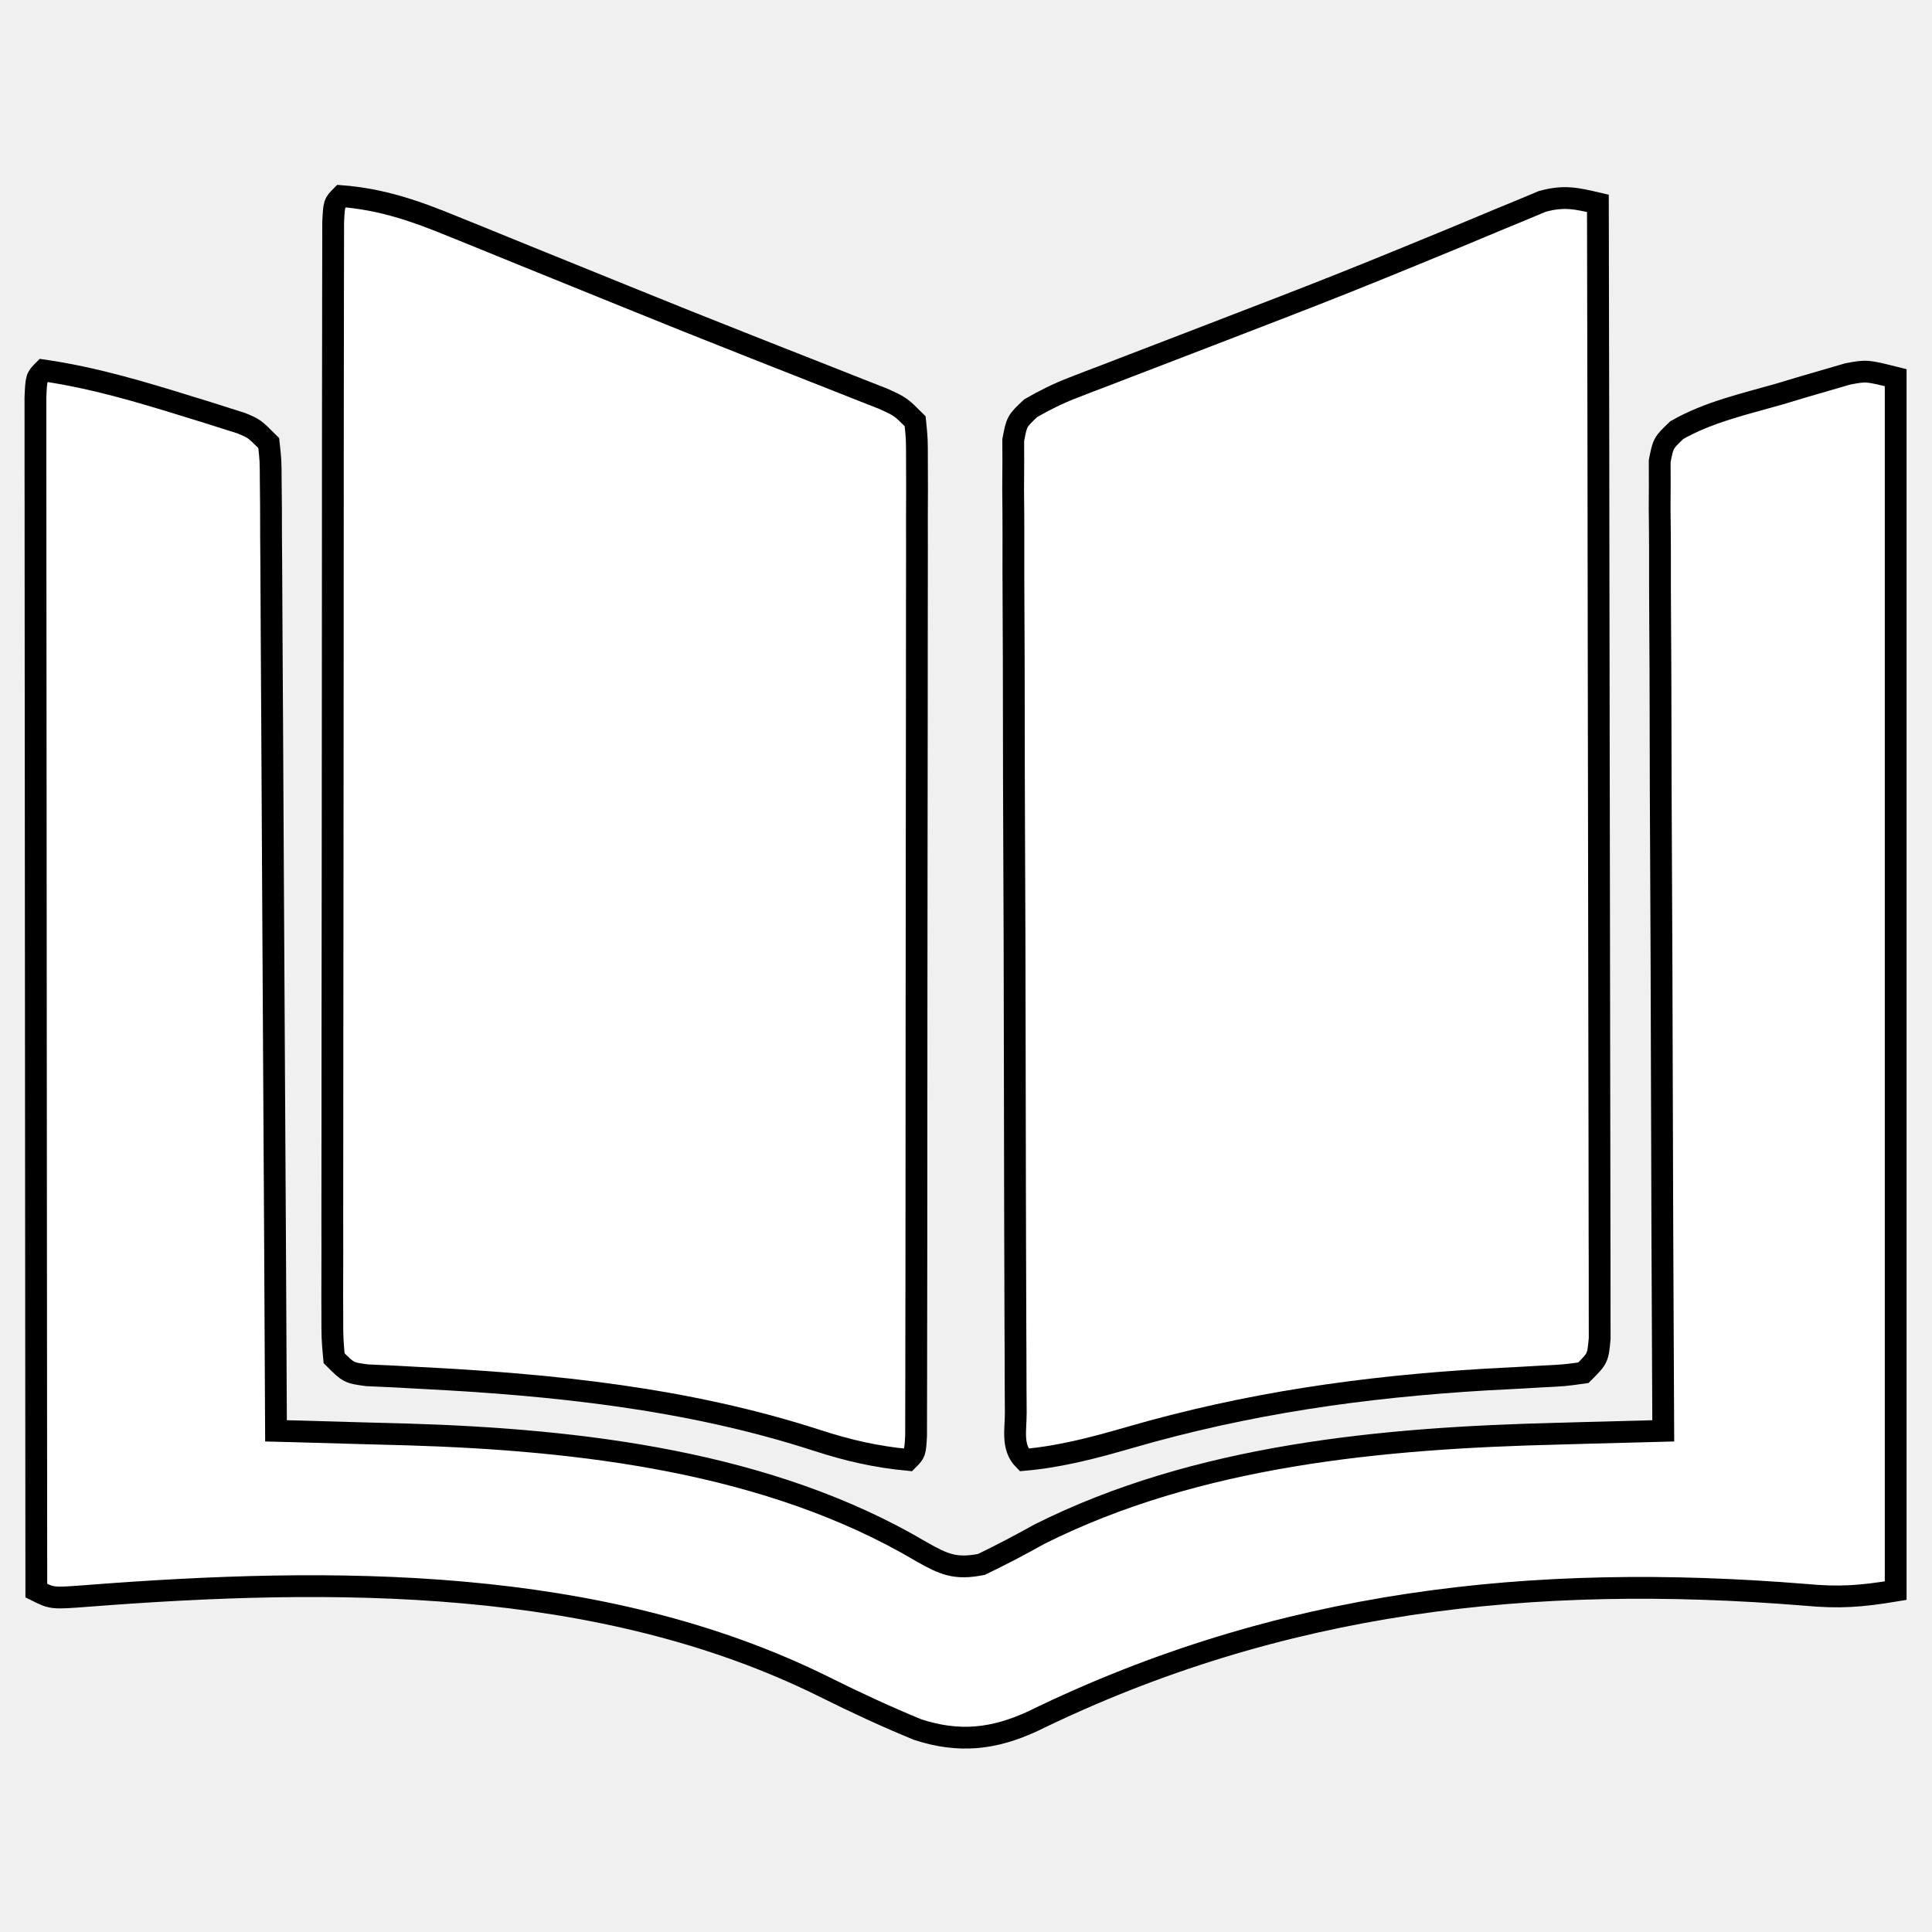
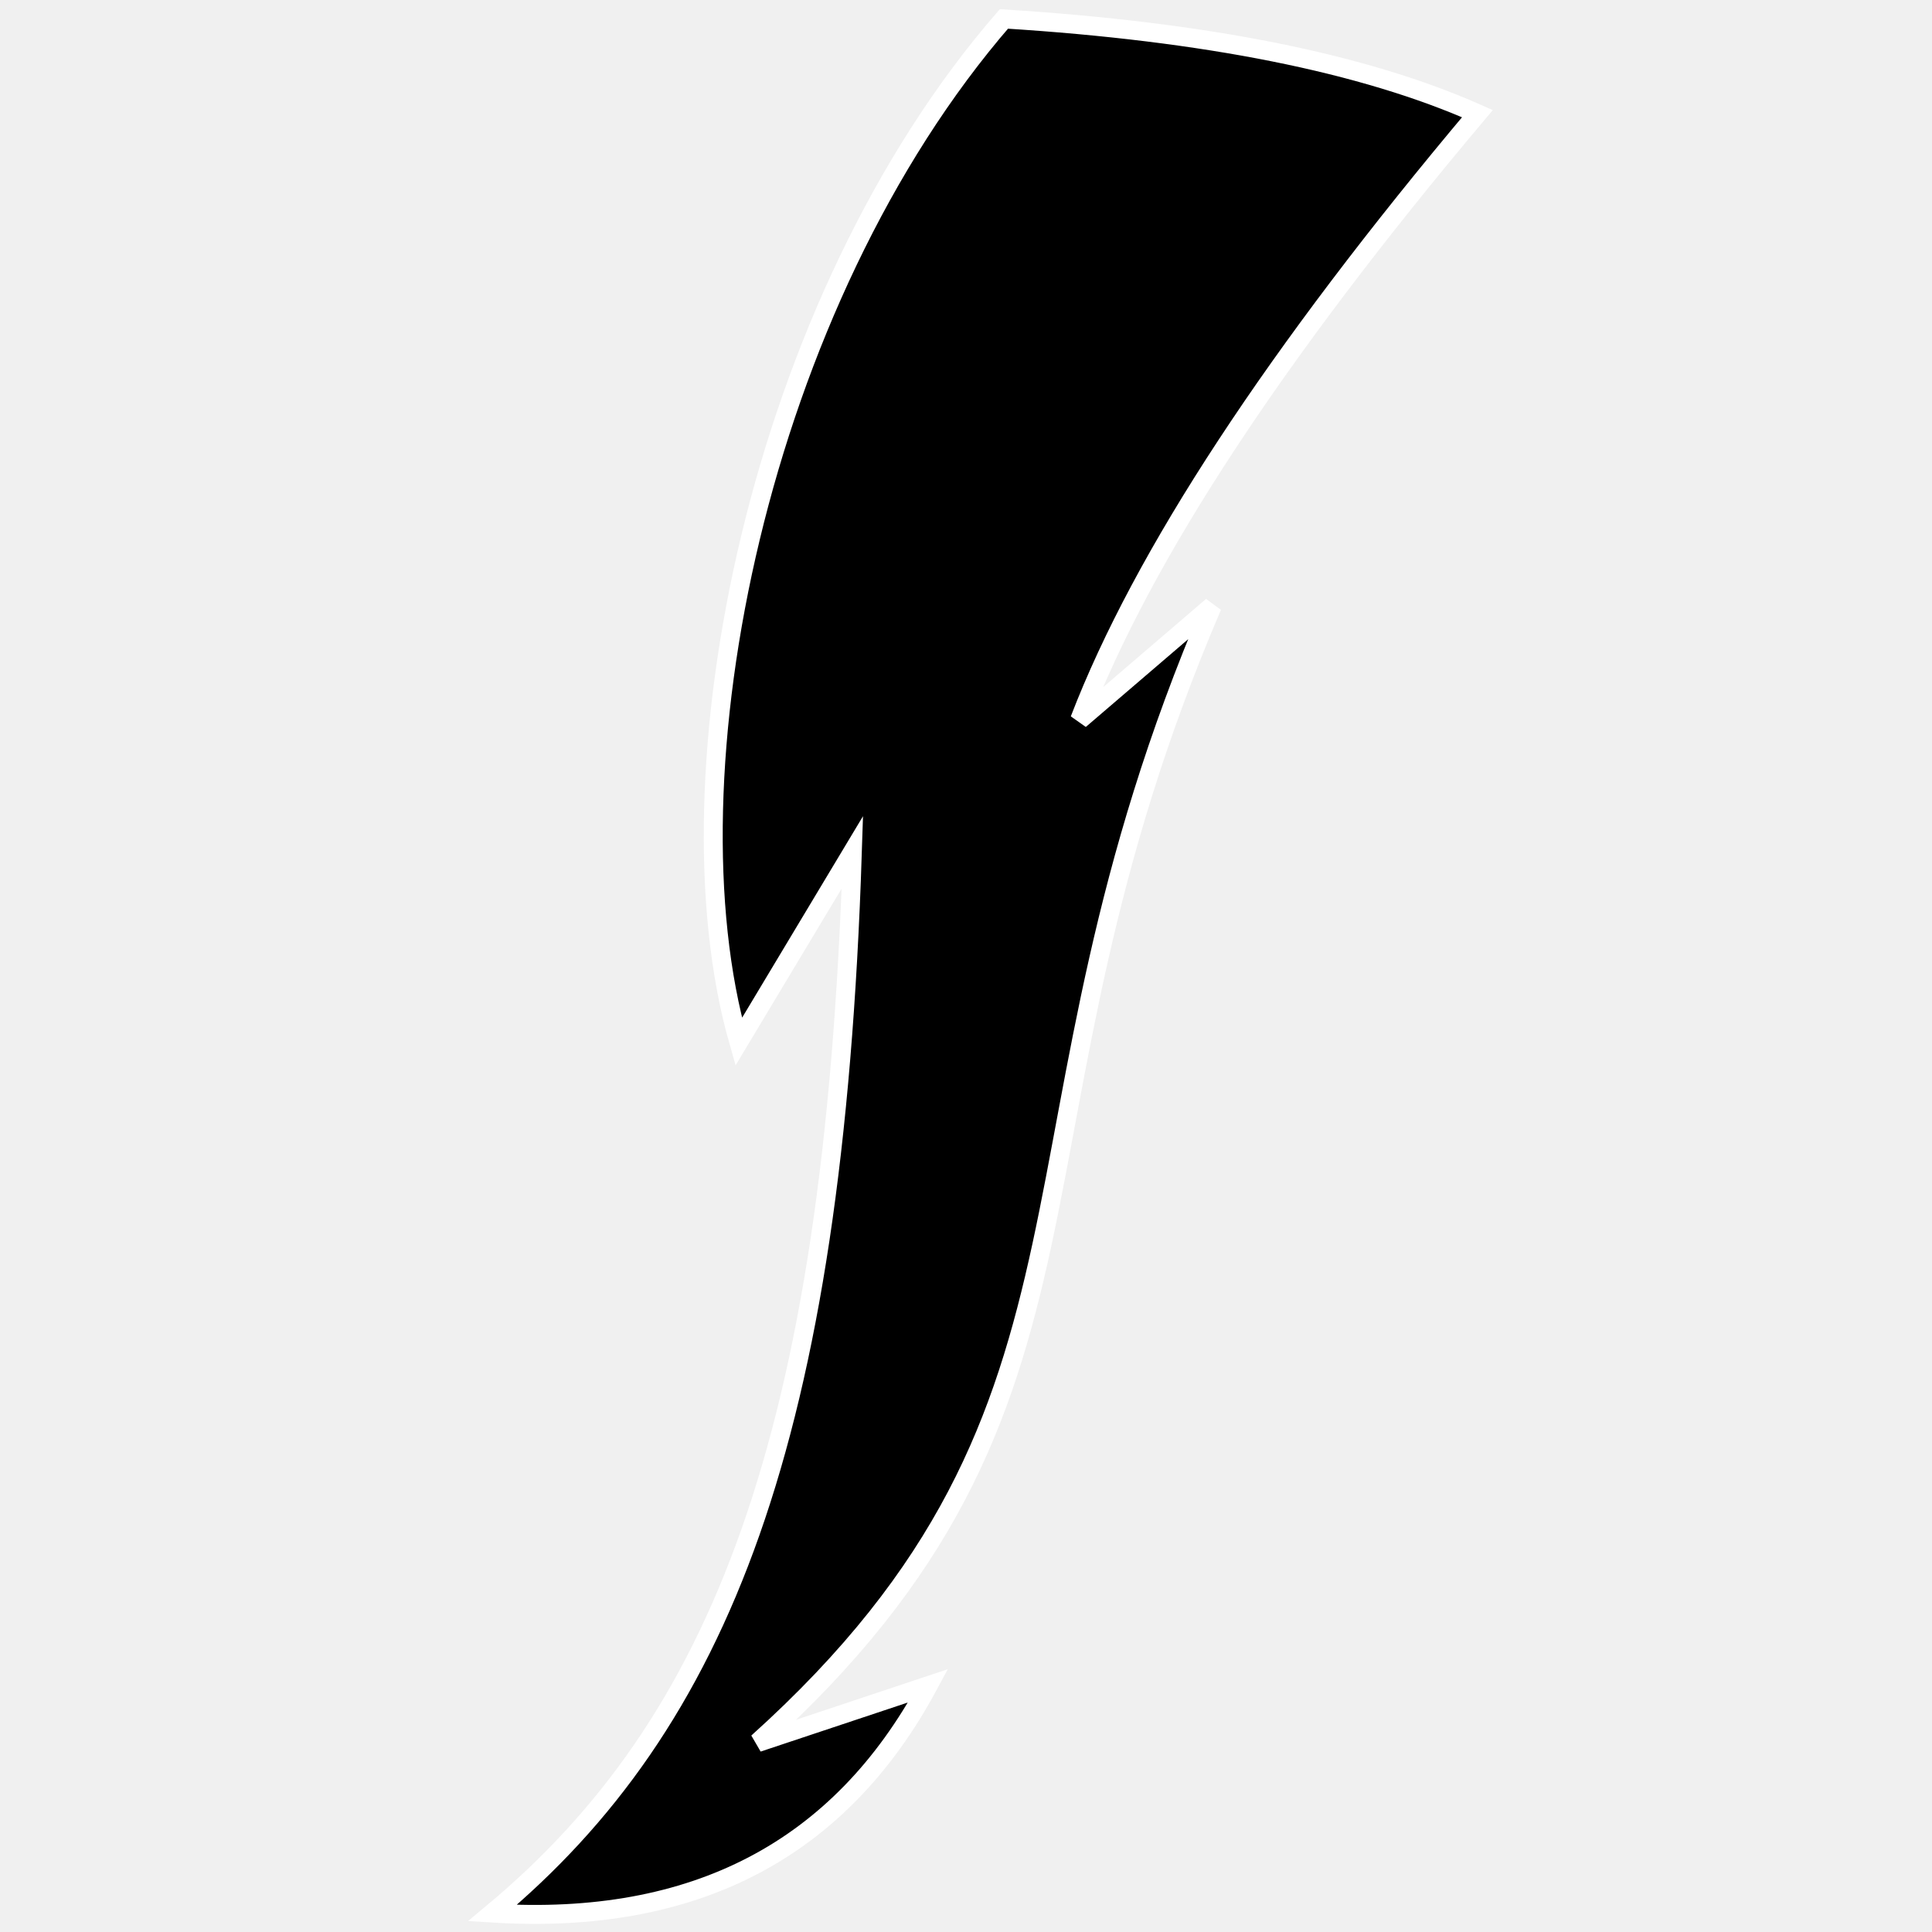
- <svg xmlns="http://www.w3.org/2000/svg" version="1.1" viewBox="-5 0 266 256" width="512" height="512" preserveAspectRatio="xMidYMid meet" fill="white" stroke="black" stroke-width="3px">
-   <path d="M0 0 C6.869 0.997 13.387 2.944 20 5 C20.849 5.261 21.699 5.522 22.574 5.791 C23.374 6.046 24.175 6.3 25 6.562 C25.722 6.791 26.444 7.019 27.188 7.254 C29 8 29 8 31 10 C31.262 12.37 31.262 12.37 31.278 15.404 C31.29 16.551 31.301 17.698 31.312 18.88 C31.314 20.144 31.317 21.409 31.319 22.711 C31.328 24.052 31.338 25.392 31.349 26.732 C31.377 30.376 31.392 34.021 31.405 37.665 C31.42 41.472 31.447 45.278 31.473 49.084 C31.52 56.295 31.556 63.505 31.589 70.716 C31.628 78.924 31.677 87.132 31.727 95.34 C31.831 112.226 31.92 129.113 32 146 C32.835 146.021 33.67 146.043 34.531 146.065 C37.702 146.15 40.874 146.24 44.045 146.335 C46.063 146.393 48.082 146.445 50.1 146.496 C73.928 147.219 99.973 150.263 120.854 162.636 C123.981 164.41 125.54 165.09 129.125 164.391 C131.824 163.085 134.448 161.717 137.062 160.25 C158.826 149.315 184.383 146.984 208.383 146.395 C209.812 146.355 211.241 146.314 212.67 146.273 C216.113 146.175 219.557 146.085 223 146 C222.996 145.302 222.993 144.604 222.989 143.884 C222.901 126.909 222.834 109.934 222.793 92.959 C222.772 84.75 222.744 76.541 222.698 68.332 C222.658 61.178 222.633 54.025 222.624 46.871 C222.618 43.082 222.606 39.293 222.577 35.504 C222.55 31.939 222.542 28.375 222.548 24.81 C222.546 22.875 222.524 20.939 222.502 19.004 C222.508 17.856 222.513 16.707 222.519 15.524 C222.515 14.524 222.512 13.524 222.508 12.493 C223 10 223 10 224.868 8.217 C229.246 5.718 234.181 4.631 239 3.25 C240.093 2.921 241.186 2.593 242.312 2.254 C243.364 1.948 244.416 1.643 245.5 1.328 C246.459 1.049 247.418 0.769 248.406 0.481 C251 0 251 0 255 1 C255 56.11 255 111.22 255 168 C250.222 168.796 247.231 169.013 242.578 168.578 C204.962 165.521 170.296 169.346 136.242 185.956 C130.82 188.48 126.008 188.984 120.336 187.129 C115.992 185.343 111.765 183.382 107.562 181.285 C76.617 165.91 39.733 166.11 5.947 168.731 C1.187 169.093 1.187 169.093 -1 168 C-1.023 146.243 -1.041 124.486 -1.052 102.73 C-1.057 92.628 -1.064 82.527 -1.075 72.426 C-1.085 63.625 -1.092 54.824 -1.094 46.023 C-1.095 41.36 -1.098 36.696 -1.106 32.033 C-1.112 27.65 -1.115 23.266 -1.113 18.882 C-1.113 17.268 -1.115 15.655 -1.119 14.041 C-1.124 11.847 -1.123 9.654 -1.12 7.46 C-1.121 6.23 -1.122 4.999 -1.123 3.731 C-1 1 -1 1 0 0 Z " transform="translate(1,46)" />
-   <path d="M0 0 C5.583 0.439 10.23 2.052 15.379 4.176 C16.177 4.497 16.974 4.819 17.796 5.15 C20.388 6.197 22.975 7.254 25.562 8.312 C27.351 9.038 29.141 9.763 30.93 10.487 C33.647 11.586 36.363 12.687 39.078 13.79 C44.786 16.11 50.506 18.4 56.238 20.66 C57.635 21.212 59.032 21.765 60.429 22.317 C62.389 23.092 64.349 23.865 66.311 24.633 C68.092 25.332 69.87 26.037 71.648 26.742 C72.64 27.133 73.632 27.523 74.654 27.925 C77 29 77 29 79 31 C79.249 33.461 79.249 33.461 79.247 36.625 C79.251 37.821 79.256 39.017 79.26 40.249 C79.254 41.568 79.249 42.887 79.243 44.246 C79.244 45.644 79.246 47.042 79.249 48.439 C79.254 52.241 79.246 56.042 79.236 59.844 C79.227 63.815 79.229 67.787 79.229 71.758 C79.228 78.427 79.219 85.096 79.206 91.765 C79.19 99.486 79.185 107.206 79.186 114.927 C79.186 122.343 79.181 129.758 79.173 137.173 C79.169 140.335 79.167 143.496 79.167 146.658 C79.166 150.377 79.16 154.096 79.15 157.814 C79.147 159.183 79.146 160.552 79.146 161.92 C79.147 163.781 79.14 165.642 79.134 167.502 C79.132 168.546 79.13 169.59 79.129 170.665 C79 173 79 173 78 174 C73.666 173.59 69.698 172.685 65.563 171.337 C47.617 165.51 29.026 163.617 10.269 162.683 C9.089 162.62 7.91 162.557 6.695 162.492 C5.118 162.42 5.118 162.42 3.508 162.347 C1 162 1 162 -1 160 C-1.249 157.274 -1.249 157.274 -1.247 153.73 C-1.25 153.08 -1.252 152.429 -1.255 151.759 C-1.26 149.571 -1.252 147.382 -1.243 145.193 C-1.244 143.628 -1.246 142.063 -1.249 140.498 C-1.254 136.24 -1.246 131.982 -1.236 127.723 C-1.227 123.276 -1.229 118.828 -1.229 114.38 C-1.228 106.911 -1.219 99.441 -1.206 91.972 C-1.19 83.324 -1.185 74.676 -1.186 66.028 C-1.186 57.724 -1.181 49.419 -1.173 41.114 C-1.169 37.573 -1.167 34.032 -1.167 30.491 C-1.166 26.325 -1.16 22.16 -1.15 17.994 C-1.147 16.461 -1.146 14.928 -1.146 13.395 C-1.147 11.311 -1.141 9.227 -1.134 7.143 C-1.132 5.974 -1.13 4.805 -1.129 3.601 C-1 1 -1 1 0 0 Z " transform="translate(42,22)" />
-   <path d="M0 0 C0.047 20.696 0.082 41.393 0.104 62.089 C0.114 71.699 0.128 81.308 0.151 90.917 C0.171 99.29 0.184 107.663 0.188 116.036 C0.191 120.471 0.197 124.907 0.211 129.342 C0.225 133.514 0.229 137.685 0.226 141.856 C0.227 143.39 0.231 144.925 0.238 146.459 C0.248 148.547 0.246 150.635 0.241 152.723 C0.242 153.894 0.244 155.065 0.246 156.271 C0 159 0 159 -2 161 C-4.588 161.363 -4.588 161.363 -7.871 161.527 C-9.678 161.629 -9.678 161.629 -11.521 161.733 C-12.814 161.801 -14.106 161.868 -15.438 161.938 C-32.404 162.956 -48.187 165.196 -64.531 169.931 C-69.354 171.327 -73.989 172.558 -79 173 C-80.74 171.26 -80.137 168.877 -80.147 166.509 C-80.154 165.317 -80.161 164.125 -80.169 162.897 C-80.172 161.578 -80.174 160.258 -80.177 158.899 C-80.183 157.505 -80.19 156.11 -80.197 154.716 C-80.214 150.919 -80.225 147.121 -80.233 143.323 C-80.238 140.953 -80.244 138.583 -80.251 136.212 C-80.27 128.802 -80.284 121.391 -80.292 113.981 C-80.302 105.415 -80.328 96.849 -80.369 88.284 C-80.399 81.671 -80.414 75.058 -80.417 68.444 C-80.419 64.491 -80.428 60.538 -80.453 56.584 C-80.477 52.866 -80.481 49.148 -80.471 45.43 C-80.47 43.411 -80.489 41.392 -80.509 39.374 C-80.502 38.176 -80.495 36.979 -80.488 35.745 C-80.49 34.702 -80.493 33.659 -80.495 32.584 C-80 30 -80 30 -78.084 28.196 C-76.16 27.092 -74.328 26.175 -72.258 25.381 C-71.534 25.099 -70.809 24.818 -70.062 24.527 C-69.281 24.231 -68.5 23.934 -67.695 23.629 C-66.871 23.31 -66.047 22.991 -65.198 22.663 C-62.51 21.623 -59.817 20.593 -57.125 19.562 C-53.403 18.13 -49.682 16.695 -45.961 15.258 C-45.031 14.899 -44.102 14.541 -43.144 14.172 C-37.332 11.925 -31.55 9.616 -25.789 7.242 C-25.094 6.957 -24.398 6.672 -23.681 6.378 C-19.765 4.772 -19.765 4.772 -15.859 3.14 C-14.114 2.404 -12.362 1.684 -10.609 0.965 C-9.64 0.559 -8.67 0.153 -7.671 -0.266 C-4.662 -1.093 -2.992 -0.7 0 0 Z " transform="translate(215,23)" />
+ <svg xmlns="http://www.w3.org/2000/svg" version="1.1" viewBox="-51 -51 102 102" width="512" height="512" preserveAspectRatio="xMidYMid meet">
+   <g style="transform: rotate(0deg);">
+     <path fill="black" stroke="white" d="m -25 50    c 12 -10 18 -25 19 -56    l -6 10    c -4 -14 1 -39 14 -54    q 16 1 25 5 -16 19 -21 32    l 7 -6    c -12 28 -4 42 -24 60    l 9 -3    q -7 13 -23 12    Z" />
+   </g>
</svg>
